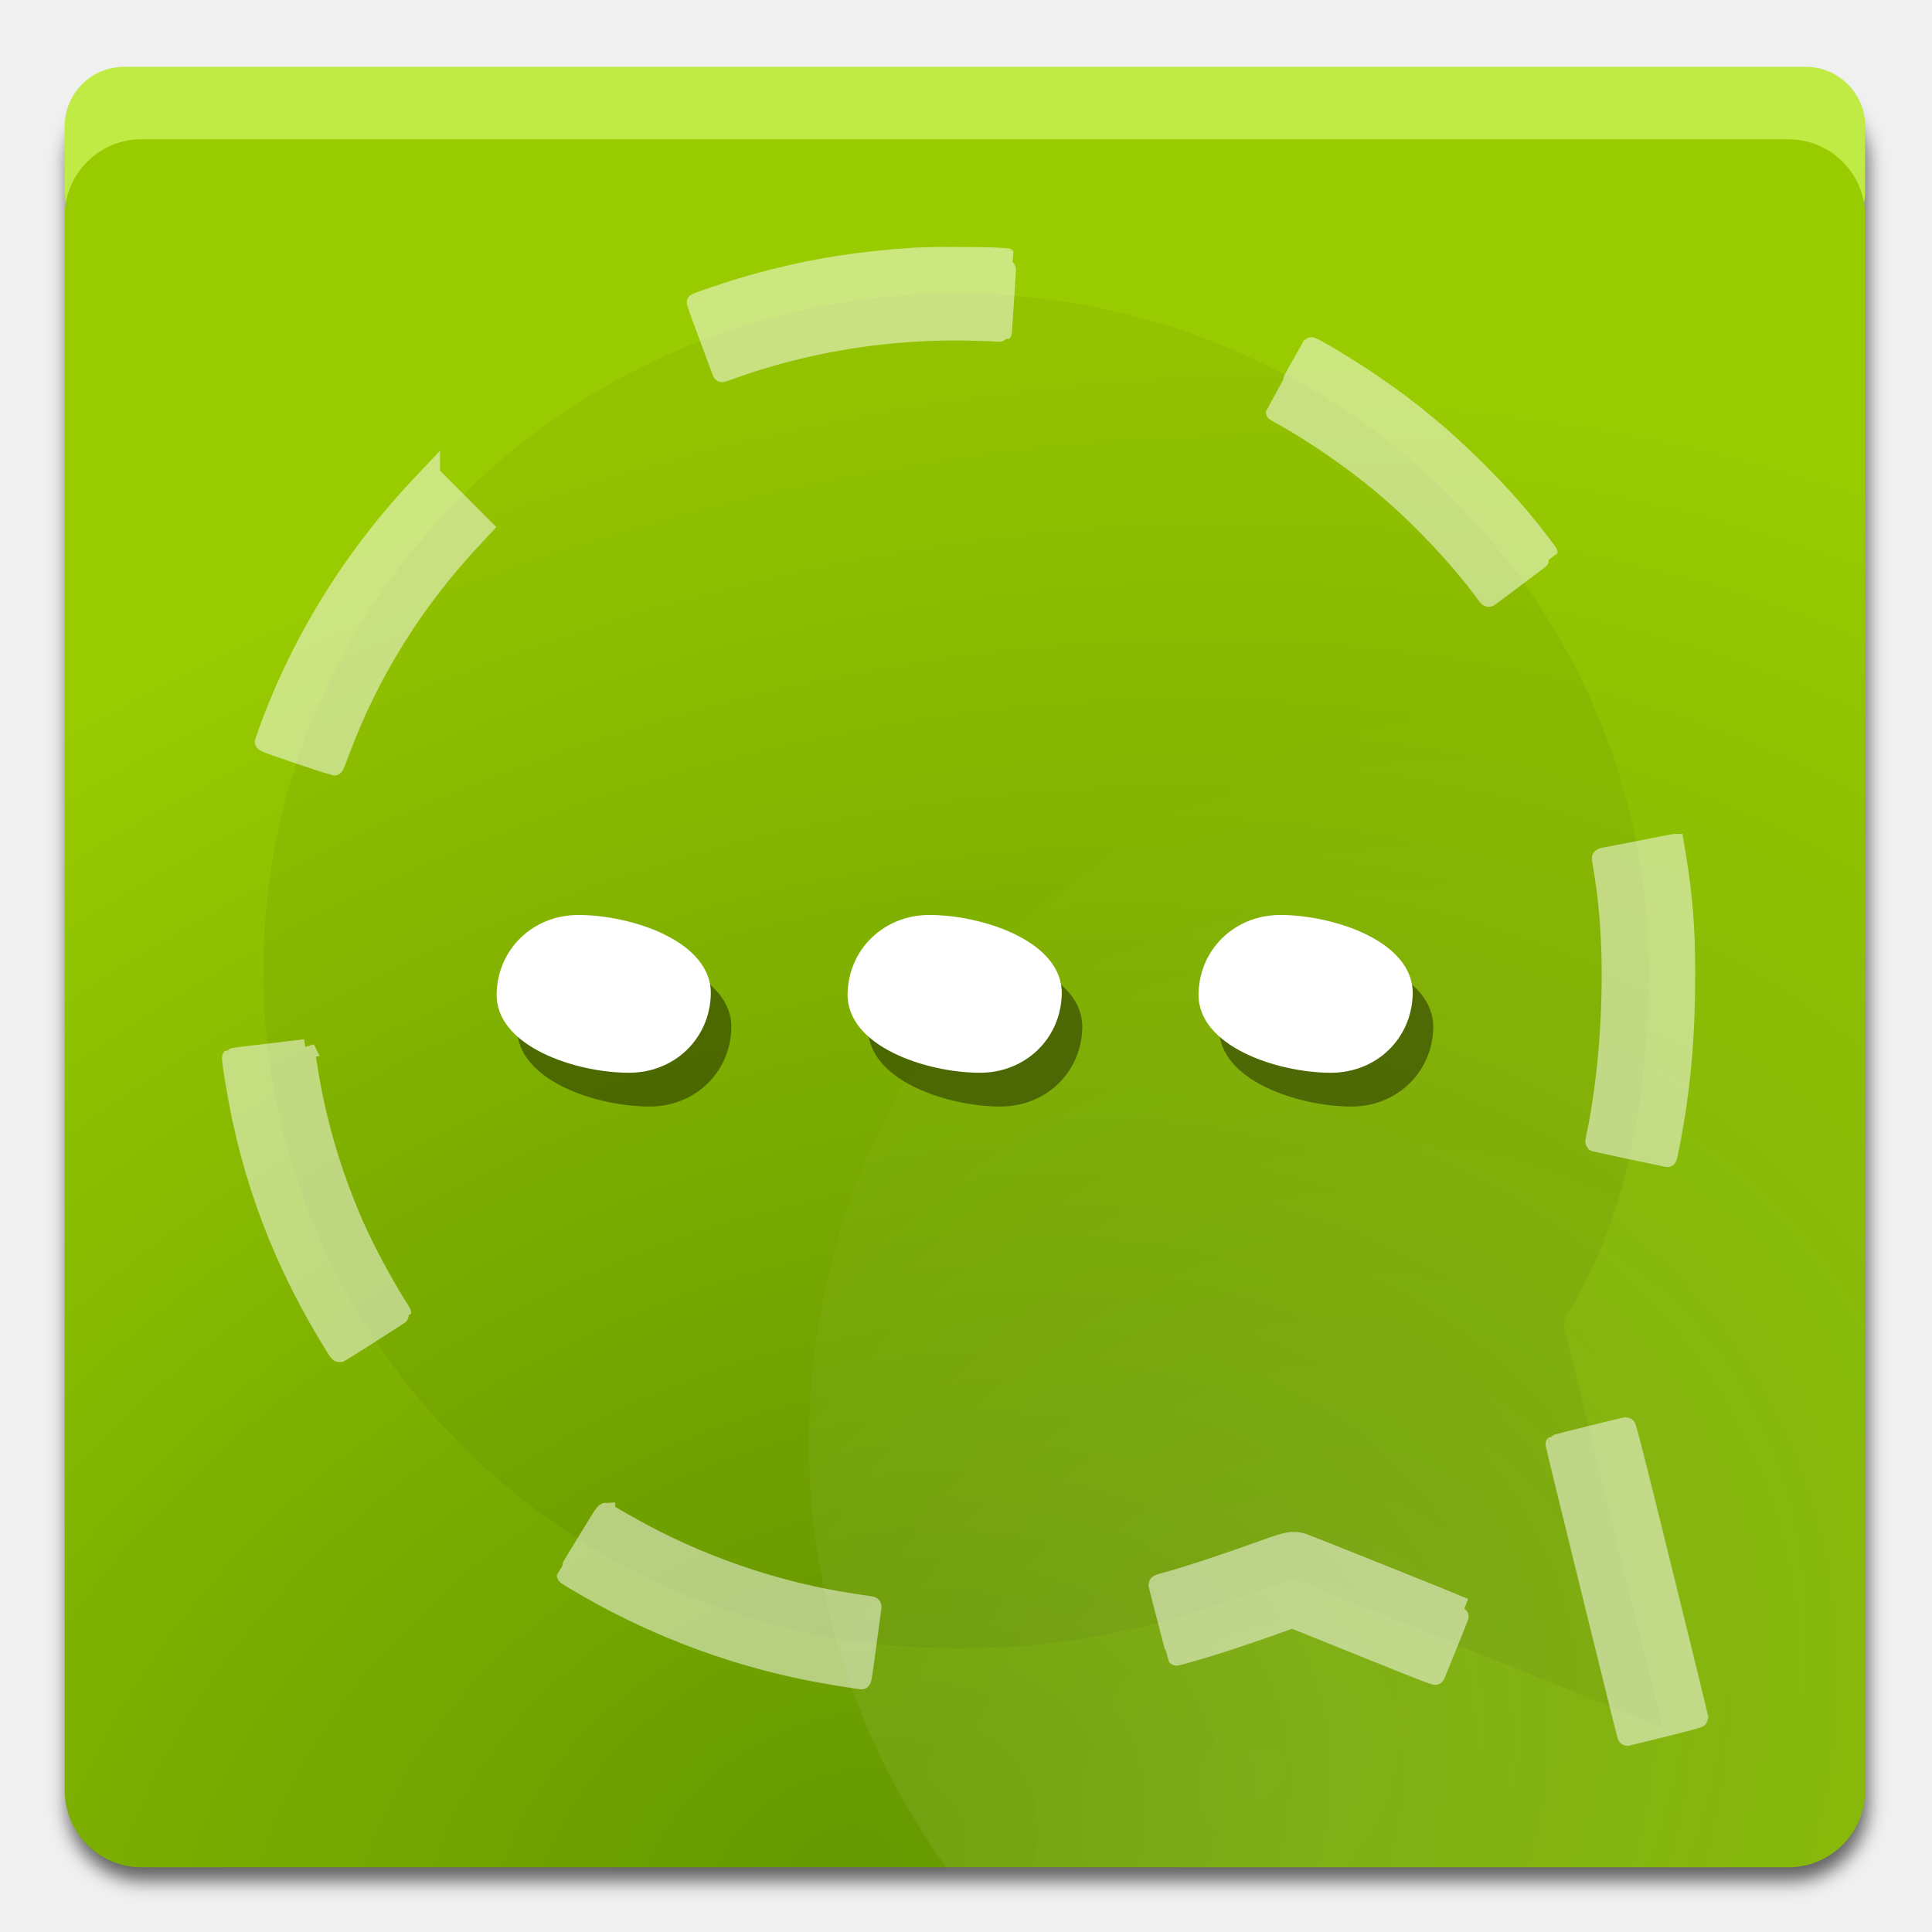
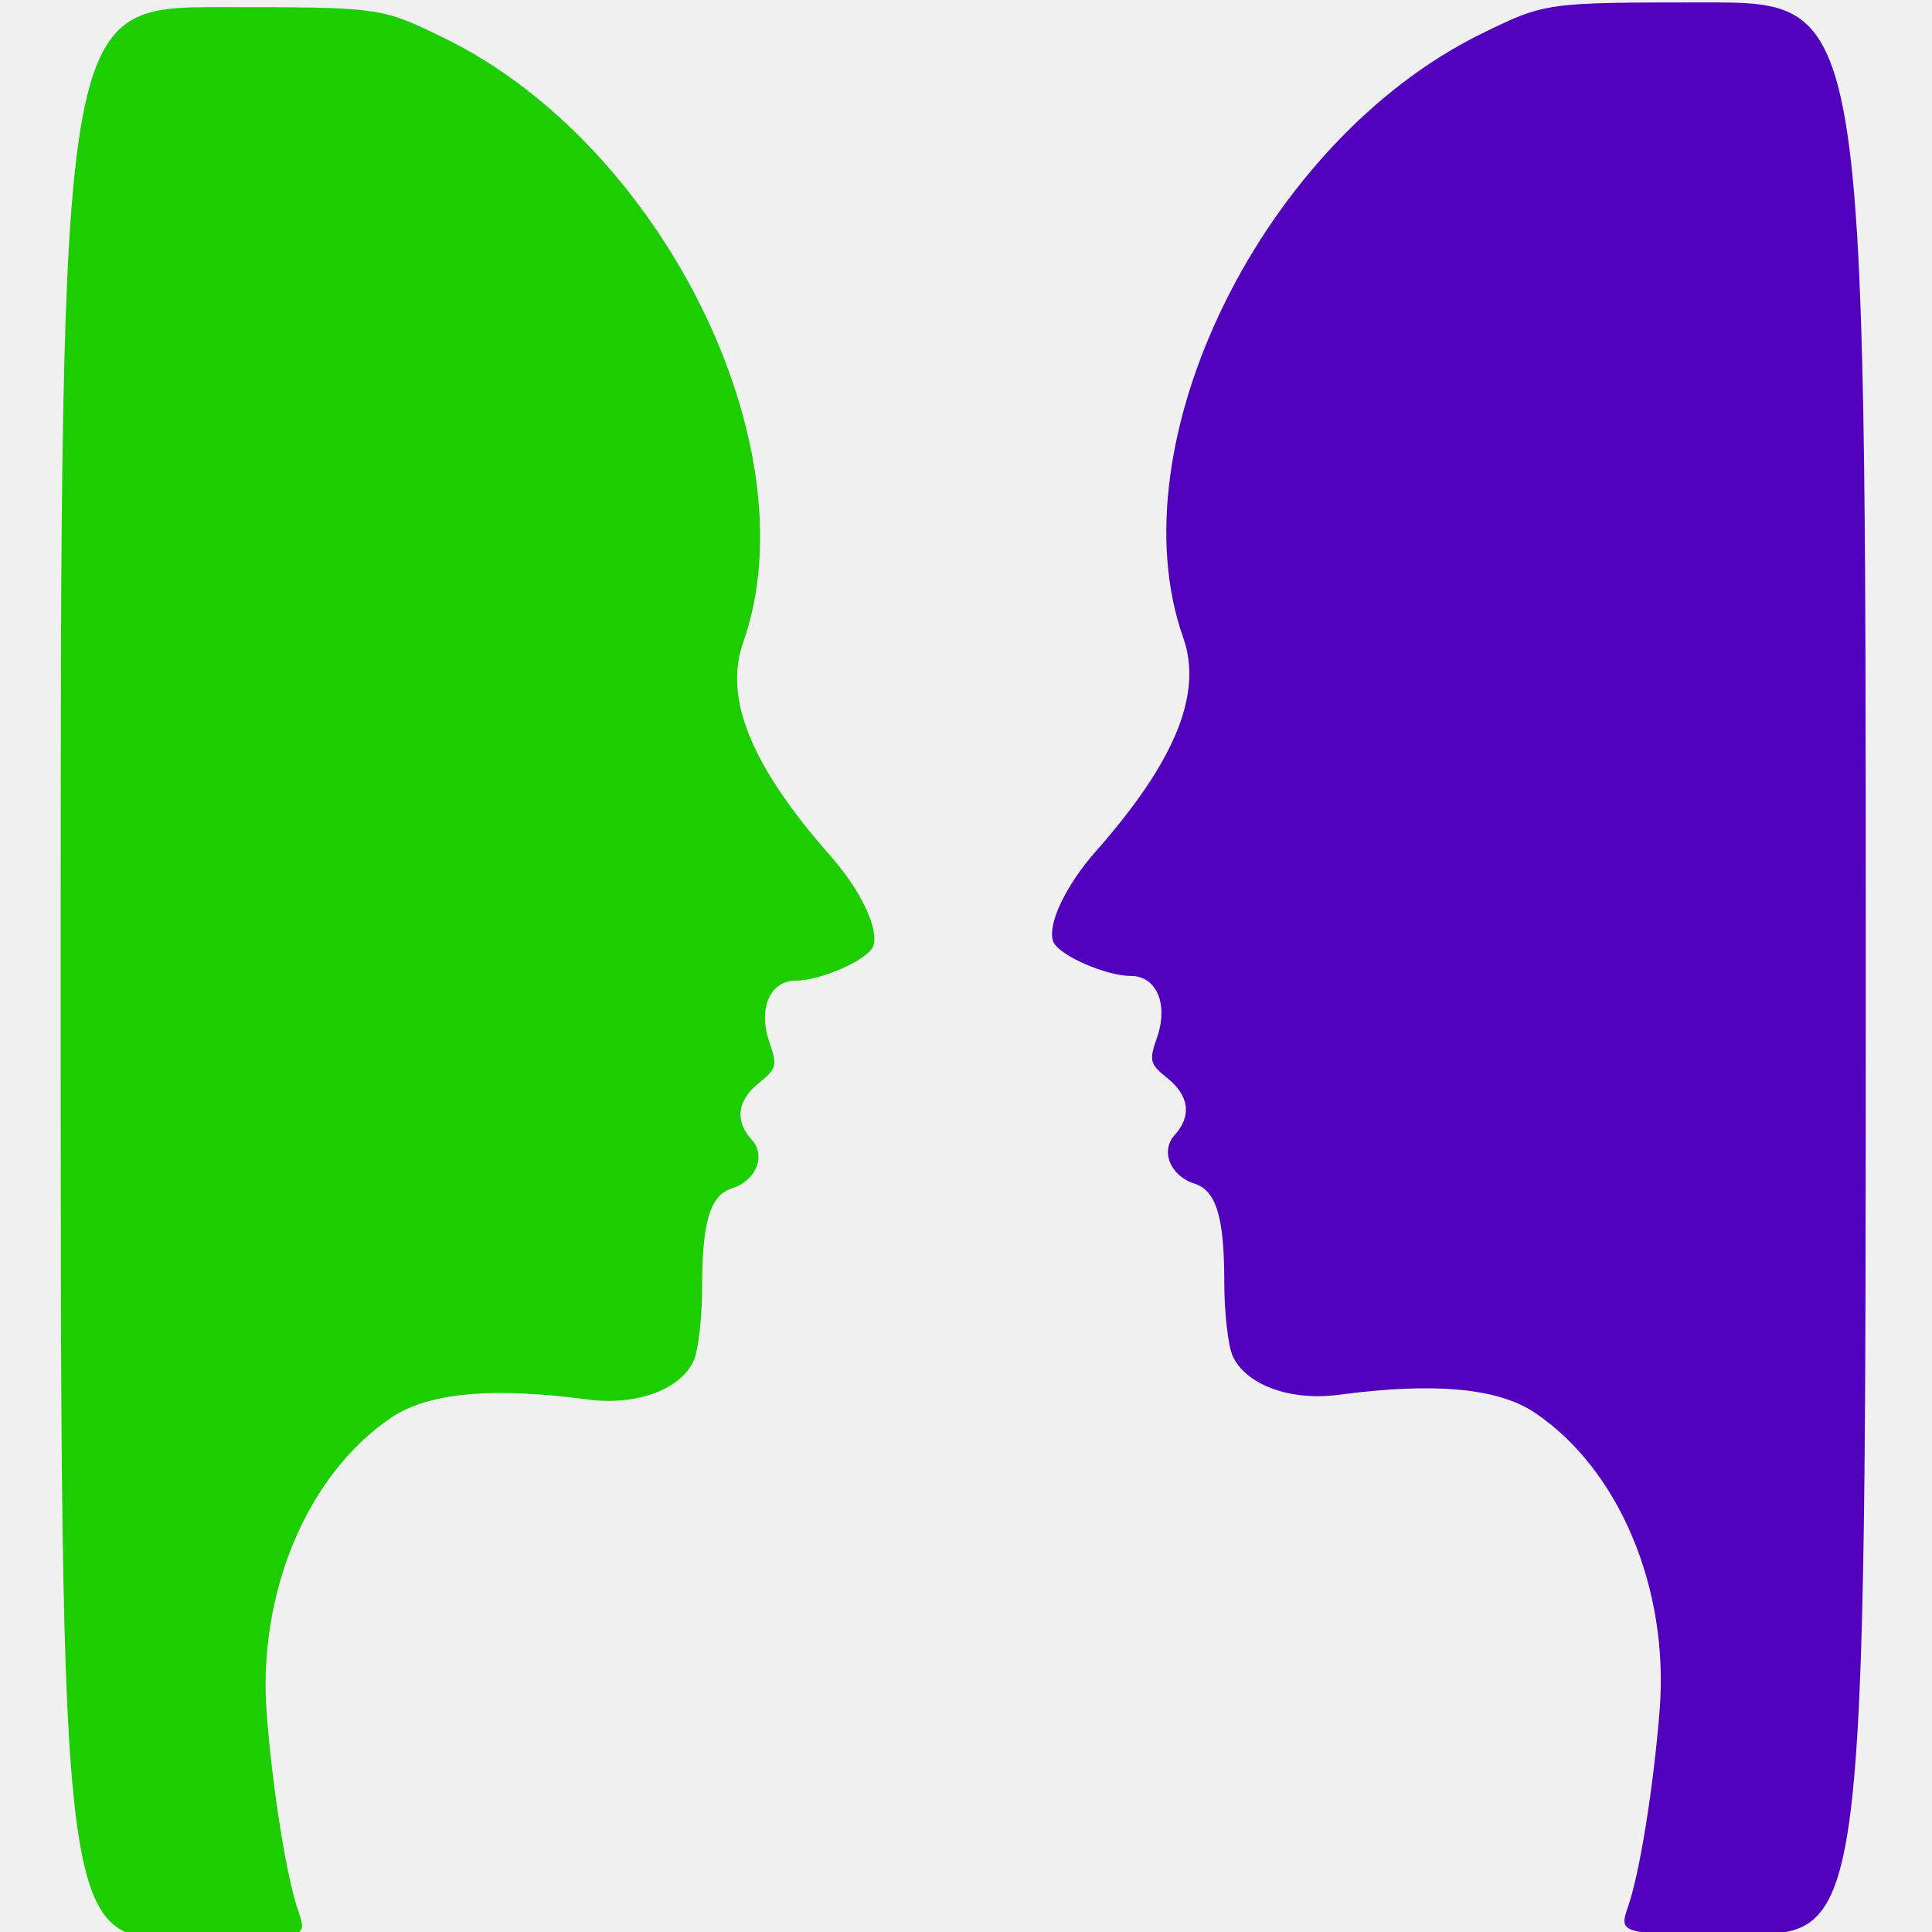
- <svg xmlns="http://www.w3.org/2000/svg" xmlns:xlink="http://www.w3.org/1999/xlink" width="512" height="512" id="svg2" version="1.1">
-   <defs id="defs4">
-     <linearGradient id="linearGradient3913">
-       <stop style="stop-color:#ffffff;stop-opacity:1;" offset="0" id="stop3915" />
-       <stop style="stop-color:#ffffff;stop-opacity:0;" offset="1" id="stop3917" />
-     </linearGradient>
-     <linearGradient id="linearGradient3818">
-       <stop style="stop-color:#669900;stop-opacity:1" offset="0" id="stop3820" />
-       <stop style="stop-color:#99cc00;stop-opacity:1" offset="1" id="stop3822" />
-     </linearGradient>
-     <radialGradient xlink:href="#linearGradient3818" id="radialGradient3824" cx="212.07" cy="1045.918" fx="212.07" fy="1045.918" r="238.571" gradientTransform="matrix(1.949162,-0.9081772,0.6582921,1.41285,-879.6312,-248.9865)" gradientUnits="userSpaceOnUse" />
-     <filter id="filter3836">
-       <feGaussianBlur stdDeviation="2.384" id="feGaussianBlur3838" />
-     </filter>
-     <radialGradient xlink:href="#linearGradient3913" id="radialGradient3919" cx="362.986" cy="379.775" fx="362.986" fy="379.775" r="139.953" gradientTransform="matrix(1.380048,1.044543,-1.332508,1.760506,339.0938,-577.8394)" gradientUnits="userSpaceOnUse" />
-     <linearGradient gradientUnits="userSpaceOnUse" y2="-155.759" x2="114.59" y1="35.546" x1="114.554" id="linearGradient3794" xlink:href="#linearGradient3788" />
-     <linearGradient id="linearGradient3788">
-       <stop id="stop3790" offset="0" style="stop-color:#1eed00;stop-opacity:1;" />
-       <stop id="stop3792" offset="1" style="stop-color:#abff28;stop-opacity:1;" />
-     </linearGradient>
-     <linearGradient id="linearGradient3821">
-       <stop style="stop-color:#ff283d;stop-opacity:1;" offset="0" id="stop3823" />
-       <stop style="stop-color:#ff28ae;stop-opacity:1;" offset="1" id="stop3825" />
-     </linearGradient>
-     <linearGradient id="linearGradient4543">
-       <stop style="stop-color:#2e45bf;stop-opacity:1;" offset="0" id="stop4545" />
-       <stop style="stop-color:#28a7ff;stop-opacity:1;" offset="1" id="stop4547" />
-     </linearGradient>
-     <radialGradient xlink:href="#linearGradient4098" id="radialGradient4106" cx="141.85" cy="147.367" fx="141.85" fy="147.367" r="172.266" gradientTransform="matrix(0.4368428,1.311929,-2.290727,0.7627604,502.4596,-107.6159)" gradientUnits="userSpaceOnUse" />
-     <linearGradient id="linearGradient4098">
-       <stop style="stop-color:#ffffff;stop-opacity:1;" offset="0" id="stop4100" />
-       <stop style="stop-color:#e6e6e6;stop-opacity:1" offset="1" id="stop4102" />
-     </linearGradient>
-     <linearGradient xlink:href="#linearGradient4098" id="linearGradient3833" x1="273.819" y1="764.747" x2="304.14" y2="936.473" gradientUnits="userSpaceOnUse" />
-     <linearGradient xlink:href="#linearGradient4098" id="linearGradient3853" gradientUnits="userSpaceOnUse" x1="273.819" y1="764.747" x2="304.14" y2="936.473" />
-   </defs>
-   <g id="layer1" transform="translate(0,-540.3622)" style="display:inline">
-     <rect ry="20.36" y="563.698" x="17.857" height="475.093" width="477.143" id="rect3826" style="opacity:0.6;fill:#000000;fill-opacity:1;stroke:#ffffff;stroke-width:0;stroke-linecap:round;stroke-linejoin:round;stroke-miterlimit:4;stroke-opacity:1;stroke-dasharray:none;stroke-dashoffset:0;filter:url(#filter3836)" />
-     <rect ry="15.743" y="558.076" x="17.143" height="48.838" width="477.143" id="rect3796" style="fill:#c0ea44;fill-opacity:1;stroke:#ffffff;stroke-width:0;stroke-linecap:round;stroke-linejoin:round;stroke-miterlimit:4;stroke-opacity:1;stroke-dasharray:none;stroke-dashoffset:0" rx="15.714" />
-     <rect style="fill:url(#radialGradient3824);fill-opacity:1;stroke:#ffffff;stroke-width:0;stroke-linecap:round;stroke-linejoin:round;stroke-miterlimit:4;stroke-opacity:1;stroke-dasharray:none;stroke-dashoffset:0" id="rect3026" width="477.143" height="457.95" x="17.143" y="577.269" ry="20.36" />
-     <path id="path3843" d="M 440.759,998.263 414.197,890.8 c 16.89,-27.159 22.709,-59.05 22.709,-93.162 0,-99.15 -82.197,-179.501 -183.571,-179.501 -101.374,0 -183.571,80.35 -183.571,179.501 0,99.15 82.197,179.56 183.571,179.56 33.657,0 58.241,-6.911 89.325,-18.47 z" style="opacity:0.05;fill:#000000;stroke:none;stroke-width:20;stroke-miterlimit:4;stroke-opacity:1;stroke-dasharray:80, 80;stroke-dashoffset:0;stroke-linecap:butt;stroke-linejoin:round;fill-opacity:1" />
-     <path style="fill:url(#radialGradient3919);fill-opacity:1;stroke:#ffffff;stroke-width:0;stroke-linecap:round;stroke-linejoin:round;stroke-miterlimit:4;stroke-opacity:1;stroke-dasharray:none;stroke-dashoffset:0;opacity:0.1" d="M 413.719 186.625 C 303.615 186.625 214.375 274.215 214.375 382.25 C 214.375 424.179 227.829 463.001 250.719 494.844 L 473.938 494.844 C 485.217 494.844 494.281 485.779 494.281 474.5 L 494.281 203.25 C 469.651 192.564 442.382 186.625 413.719 186.625 z " id="rect3908" transform="translate(0,540.3622)" />
-     <g id="g3971" transform="matrix(1.162567,0,0,1.077838,-139.433,-63.26267)">
-       <g id="g3945">
-         <g transform="matrix(0.971806,0.00206436,-0.02018243,1.028969,0,0)" style="font-size:218.043px;font-style:normal;font-variant:normal;font-weight:normal;font-stretch:normal;text-align:center;line-height:125%;letter-spacing:0px;word-spacing:0px;text-anchor:middle;opacity:0.4;fill:#000000;fill-opacity:1;stroke:none;font-family:Rockwell;-inkscape-font-specification:Rockwell" id="text3923">
-           <path d="m 261.116,789.252 c 0,12.559 18.839,18.839 31.398,18.839 10.675,0 18.839,-8.164 18.839,-18.839 0,-12.559 -18.839,-18.839 -31.398,-18.839 -10.675,0 -18.839,8.164 -18.839,18.839" style="font-size:627.963px;font-weight:bold;fill:#000000;font-family:Pecita;-inkscape-font-specification:Pecita" id="path3943" />
-         </g>
-         <g transform="matrix(0.971806,0.00206436,-0.02018243,1.028969,0,0)" style="font-size:218.043px;font-style:normal;font-variant:normal;font-weight:normal;font-stretch:normal;text-align:center;line-height:125%;letter-spacing:0px;word-spacing:0px;text-anchor:middle;fill:#ffffff;fill-opacity:1;stroke:none;font-family:Rockwell;-inkscape-font-specification:Rockwell" id="text3927">
-           <path d="m 256.132,781.188 c 0,12.559 18.839,18.839 31.398,18.839 10.675,0 18.839,-8.164 18.839,-18.839 0,-12.559 -18.839,-18.839 -31.398,-18.839 -10.675,0 -18.839,8.164 -18.839,18.839" style="font-size:627.963px;font-weight:bold;letter-spacing:-1.376px;fill:#ffffff;font-family:Pecita;-inkscape-font-specification:Pecita" id="path3940" />
-         </g>
-       </g>
-       <g transform="translate(80,0)" id="g3951">
-         <g id="g3953" style="font-size:218.043px;font-style:normal;font-variant:normal;font-weight:normal;font-stretch:normal;text-align:center;line-height:125%;letter-spacing:0px;word-spacing:0px;text-anchor:middle;opacity:0.4;fill:#000000;fill-opacity:1;stroke:none;font-family:Rockwell;-inkscape-font-specification:Rockwell" transform="matrix(0.971806,0.00206436,-0.02018243,1.028969,0,0)">
-           <path id="path3955" style="font-size:627.963px;font-weight:bold;fill:#000000;font-family:Pecita;-inkscape-font-specification:Pecita" d="m 261.116,789.252 c 0,12.559 18.839,18.839 31.398,18.839 10.675,0 18.839,-8.164 18.839,-18.839 0,-12.559 -18.839,-18.839 -31.398,-18.839 -10.675,0 -18.839,8.164 -18.839,18.839" />
-         </g>
-         <g id="g3957" style="font-size:218.043px;font-style:normal;font-variant:normal;font-weight:normal;font-stretch:normal;text-align:center;line-height:125%;letter-spacing:0px;word-spacing:0px;text-anchor:middle;fill:#ffffff;fill-opacity:1;stroke:none;font-family:Rockwell;-inkscape-font-specification:Rockwell" transform="matrix(0.971806,0.00206436,-0.02018243,1.028969,0,0)">
-           <path id="path3959" style="font-size:627.963px;font-weight:bold;letter-spacing:-1.376px;fill:#ffffff;font-family:Pecita;-inkscape-font-specification:Pecita" d="m 256.132,781.188 c 0,12.559 18.839,18.839 31.398,18.839 10.675,0 18.839,-8.164 18.839,-18.839 0,-12.559 -18.839,-18.839 -31.398,-18.839 -10.675,0 -18.839,8.164 -18.839,18.839" />
-         </g>
-       </g>
-       <g id="g3961" transform="translate(160,0)">
-         <g transform="matrix(0.971806,0.00206436,-0.02018243,1.028969,0,0)" style="font-size:218.043px;font-style:normal;font-variant:normal;font-weight:normal;font-stretch:normal;text-align:center;line-height:125%;letter-spacing:0px;word-spacing:0px;text-anchor:middle;opacity:0.4;fill:#000000;fill-opacity:1;stroke:none;font-family:Rockwell;-inkscape-font-specification:Rockwell" id="g3963">
-           <path d="m 261.116,789.252 c 0,12.559 18.839,18.839 31.398,18.839 10.675,0 18.839,-8.164 18.839,-18.839 0,-12.559 -18.839,-18.839 -31.398,-18.839 -10.675,0 -18.839,8.164 -18.839,18.839" style="font-size:627.963px;font-weight:bold;fill:#000000;font-family:Pecita;-inkscape-font-specification:Pecita" id="path3965" />
-         </g>
-         <g transform="matrix(0.971806,0.00206436,-0.02018243,1.028969,0,0)" style="font-size:218.043px;font-style:normal;font-variant:normal;font-weight:normal;font-stretch:normal;text-align:center;line-height:125%;letter-spacing:0px;word-spacing:0px;text-anchor:middle;fill:#ffffff;fill-opacity:1;stroke:none;font-family:Rockwell;-inkscape-font-specification:Rockwell" id="g3967">
-           <path d="m 256.132,781.188 c 0,12.559 18.839,18.839 31.398,18.839 10.675,0 18.839,-8.164 18.839,-18.839 0,-12.559 -18.839,-18.839 -31.398,-18.839 -10.675,0 -18.839,8.164 -18.839,18.839" style="font-size:627.963px;font-weight:bold;letter-spacing:-1.376px;fill:#ffffff;font-family:Pecita;-inkscape-font-specification:Pecita" id="path3969" />
-         </g>
-       </g>
-     </g>
-     <path id="path3845" d="M 444.759,1002.263 418.197,894.8 c 16.89,-27.159 22.709,-59.05 22.709,-93.162 0,-99.15 -82.197,-179.501 -183.571,-179.501 -101.374,0 -183.571,80.35 -183.571,179.501 0,99.15 82.197,179.56 183.571,179.56 33.657,0 58.241,-6.911 89.325,-18.47 z" style="opacity:0;fill:none;stroke:#000000;stroke-width:20;stroke-linecap:butt;stroke-linejoin:round;stroke-miterlimit:4;stroke-opacity:1;stroke-dasharray:80, 80;stroke-dashoffset:0;fill-opacity:1" />
-     <path id="path3855" d="m 253.312,608.3 c -4.572,-0.002 -9.121,0.074 -10.844,0.188 -14.274,0.94 -25.209,2.591 -37.688,5.75 -4.796,1.214 -8.464,2.29 -12.906,3.75 -2.837,0.932 -7.148,2.422 -7.375,2.562 -0.07,0.043 2.825,7.918 6.781,18.5 0.04,0.106 0.145,0.117 0.281,0.062 0.945,-0.38 5.483,-1.95 7.594,-2.625 18.169,-5.81 37.326,-8.653 56.312,-8.375 2.674,0.039 6.057,0.135 7.5,0.219 1.443,0.084 2.651,0.131 2.688,0.094 0.058,-0.058 1.301,-19.704 1.25,-19.75 -0.011,-0.01 -1.198,-0.093 -2.656,-0.188 -1.772,-0.115 -6.366,-0.185 -10.938,-0.188 z m 94.094,23.906 c -0.086,0.093 -9.469,17.217 -9.469,17.281 0,0.016 0.431,0.269 0.969,0.562 9.875,5.392 21.054,13.204 29.844,20.875 9.264,8.085 18.46,18.024 25.031,27 0.554,0.757 0.672,0.859 0.875,0.719 0.963,-0.662 15.622,-11.687 15.625,-11.75 0.004,-0.085 -2.832,-3.841 -4.031,-5.344 -4.793,-6.008 -8.999,-10.687 -14.656,-16.344 -9.046,-9.044 -17.546,-16.096 -28.031,-23.25 -5.605,-3.825 -15.889,-10.038 -16.156,-9.75 z m -233.312,33.906 -2.062,2.188 c -18.324,19.262 -32.326,41.785 -41.156,66.25 -0.432,1.198 -0.813,2.271 -0.844,2.406 -0.041,0.177 2.511,1.112 9.156,3.344 5.058,1.699 9.277,3.088 9.375,3.094 0.098,0.006 0.779,-1.651 1.531,-3.688 7.726,-20.899 19.689,-40.11 35.375,-56.812 l 2.594,-2.781 -6.969,-7 -7,-7 z m 329.656,97.75 -8.406,1.625 c -4.626,0.908 -8.975,1.759 -9.688,1.875 -0.889,0.145 -1.312,0.297 -1.312,0.469 0,0.137 0.198,1.385 0.438,2.781 2.295,13.381 2.788,29.395 1.438,46.906 -0.618,8.015 -1.994,17.862 -3.312,23.781 -0.198,0.89 -0.322,1.678 -0.281,1.719 0.041,0.041 4.353,0.981 9.594,2.094 5.241,1.112 9.602,2.019 9.656,2.031 0.055,0.012 0.388,-1.471 0.75,-3.312 2.852,-14.523 4.098,-28.17 4.125,-45.219 0.019,-11.959 -0.672,-20.672 -2.438,-31.375 l -0.562,-3.375 z m -362.812,54.375 -0.656,0.094 c -0.358,0.052 -4.754,0.575 -9.75,1.156 -4.996,0.581 -9.136,1.105 -9.188,1.156 -0.121,0.121 0.214,2.478 0.969,7.062 4.135,25.122 12.77,47.749 26.781,70.125 0.383,0.611 0.791,1.084 0.906,1.062 0.307,-0.058 16.493,-10.358 16.5,-10.5 0.003,-0.066 -0.677,-1.191 -1.5,-2.5 -3.623,-5.758 -8.436,-14.814 -11.094,-20.875 -6.393,-14.582 -10.605,-29.464 -12.781,-45.219 l -0.188,-1.562 z m 350.031,100.188 c -0.398,0.008 -18.754,4.566 -18.875,4.688 -0.083,0.083 18.699,76.448 19,77.25 0.048,0.128 0.171,0.198 0.281,0.156 0.11,-0.042 4.4,-1.11 9.531,-2.375 5.132,-1.265 9.34,-2.402 9.344,-2.5 0.004,-0.098 -4.268,-17.498 -9.5,-38.688 -7.47,-30.256 -9.568,-38.535 -9.781,-38.531 z m -270.438,22.688 c -0.348,0.011 -1.032,1.127 -5.344,8.188 -2.814,4.609 -5.125,8.421 -5.125,8.469 0,0.116 2.911,1.859 6,3.625 18.98,10.852 39.982,18.521 61.5,22.438 3.049,0.555 4.817,0.854 9.375,1.531 0.589,0.088 1.163,0.176 1.281,0.188 0.267,0.027 0.207,0.533 1.594,-9.719 0.638,-4.714 1.193,-8.856 1.25,-9.219 0.1,-0.636 0.073,-0.659 -0.5,-0.75 -0.327,-0.052 -2.281,-0.35 -4.344,-0.656 -18.94,-2.81 -38.431,-9.254 -55.469,-18.312 -3.018,-1.604 -8.634,-4.79 -10.062,-5.719 -0.045,-0.029 -0.107,-0.064 -0.156,-0.062 z m 181.906,7.719 c -1.682,0.11 -3.908,0.864 -8.875,2.656 -9.595,3.463 -20.491,7.015 -25.406,8.281 -0.711,0.183 -1.312,0.43 -1.312,0.531 -0.002,0.183 4.861,18.866 4.938,18.969 0.047,0.063 5.39,-1.445 8.719,-2.469 4.328,-1.331 11.61,-3.771 16.812,-5.625 l 5.156,-1.844 18.938,7.625 c 15.406,6.21 18.937,7.597 19.031,7.375 0.769,-1.81 7.317,-18.102 7.281,-18.125 -0.329,-0.208 -41.726,-16.785 -42.375,-16.969 -1.068,-0.302 -1.897,-0.473 -2.906,-0.406 z" style="fill:#ffffff;fill-opacity:1;stroke:#ffffff;opacity:0.5;stroke-opacity:1;stroke-width:5;stroke-miterlimit:4;stroke-dasharray:none" />
-   </g>
+ <svg xmlns="http://www.w3.org/2000/svg" id="svg3039" version="1.1" width="256" height="256">
+   <defs id="defs3043" />
+   <path id="path3051" d="M 0,128 C 0,0 0,0 21.215,0 42.43,0 42.43,0 50.84,4.109 79.736,18.226 99.563,58.312 90.44,84.171 87.824,91.586 91.5,100.57 102.031,112.5 c 4.014,4.547 6.468,9.759 5.626,11.95 C 106.973,126.234 100.709,129 97.356,129 c -3.393,0 -4.981,3.774 -3.44,8.172 1.071,3.057 0.959,3.494 -1.375,5.366 -2.905,2.33 -3.249,5.023 -0.962,7.551 1.919,2.12 0.569,5.413 -2.636,6.43 C 86.065,157.432 85,160.942 85,169.518 c 0,4.063 -0.502,8.489 -1.115,9.835 -1.747,3.835 -7.629,5.992 -14.028,5.146 -12.734,-1.685 -21.146,-0.91 -26.05,2.399 -11.147,7.523 -17.763,23.295 -16.499,39.334 0.799,10.141 2.621,21.532 4.16,25.997 C 32.766,256 32.766,256 16.383,256 0,256 0,256 0,128 z" style="fill:#1dcd00;fill-opacity:1" transform="translate(8.037641,0.9432953)" />
+   <path id="path3051-0" d="M 0,128 C 0,0 0,0 21.215,0 42.43,0 42.43,0 50.84,4.109 79.736,18.226 99.563,58.312 90.44,84.171 87.824,91.586 91.5,100.57 102.031,112.5 c 4.014,4.547 6.468,9.759 5.626,11.95 C 106.973,126.234 100.709,129 97.356,129 c -3.393,0 -4.981,3.774 -3.44,8.172 1.071,3.057 0.959,3.494 -1.375,5.366 -2.905,2.33 -3.249,5.023 -0.962,7.551 1.919,2.12 0.569,5.413 -2.636,6.43 C 86.065,157.432 85,160.942 85,169.518 c 0,4.063 -0.502,8.489 -1.115,9.835 -1.747,3.835 -7.629,5.992 -14.028,5.146 -12.734,-1.685 -21.146,-0.91 -26.05,2.399 -11.147,7.523 -17.763,23.295 -16.499,39.334 0.799,10.141 2.621,21.532 4.16,25.997 C 32.766,256 32.766,256 16.383,256 0,256 0,256 0,128 z" style="fill:#5100bb;fill-opacity:1" transform="matrix(-1,0,0,1,247.2226,0.3209302)" />
</svg>
